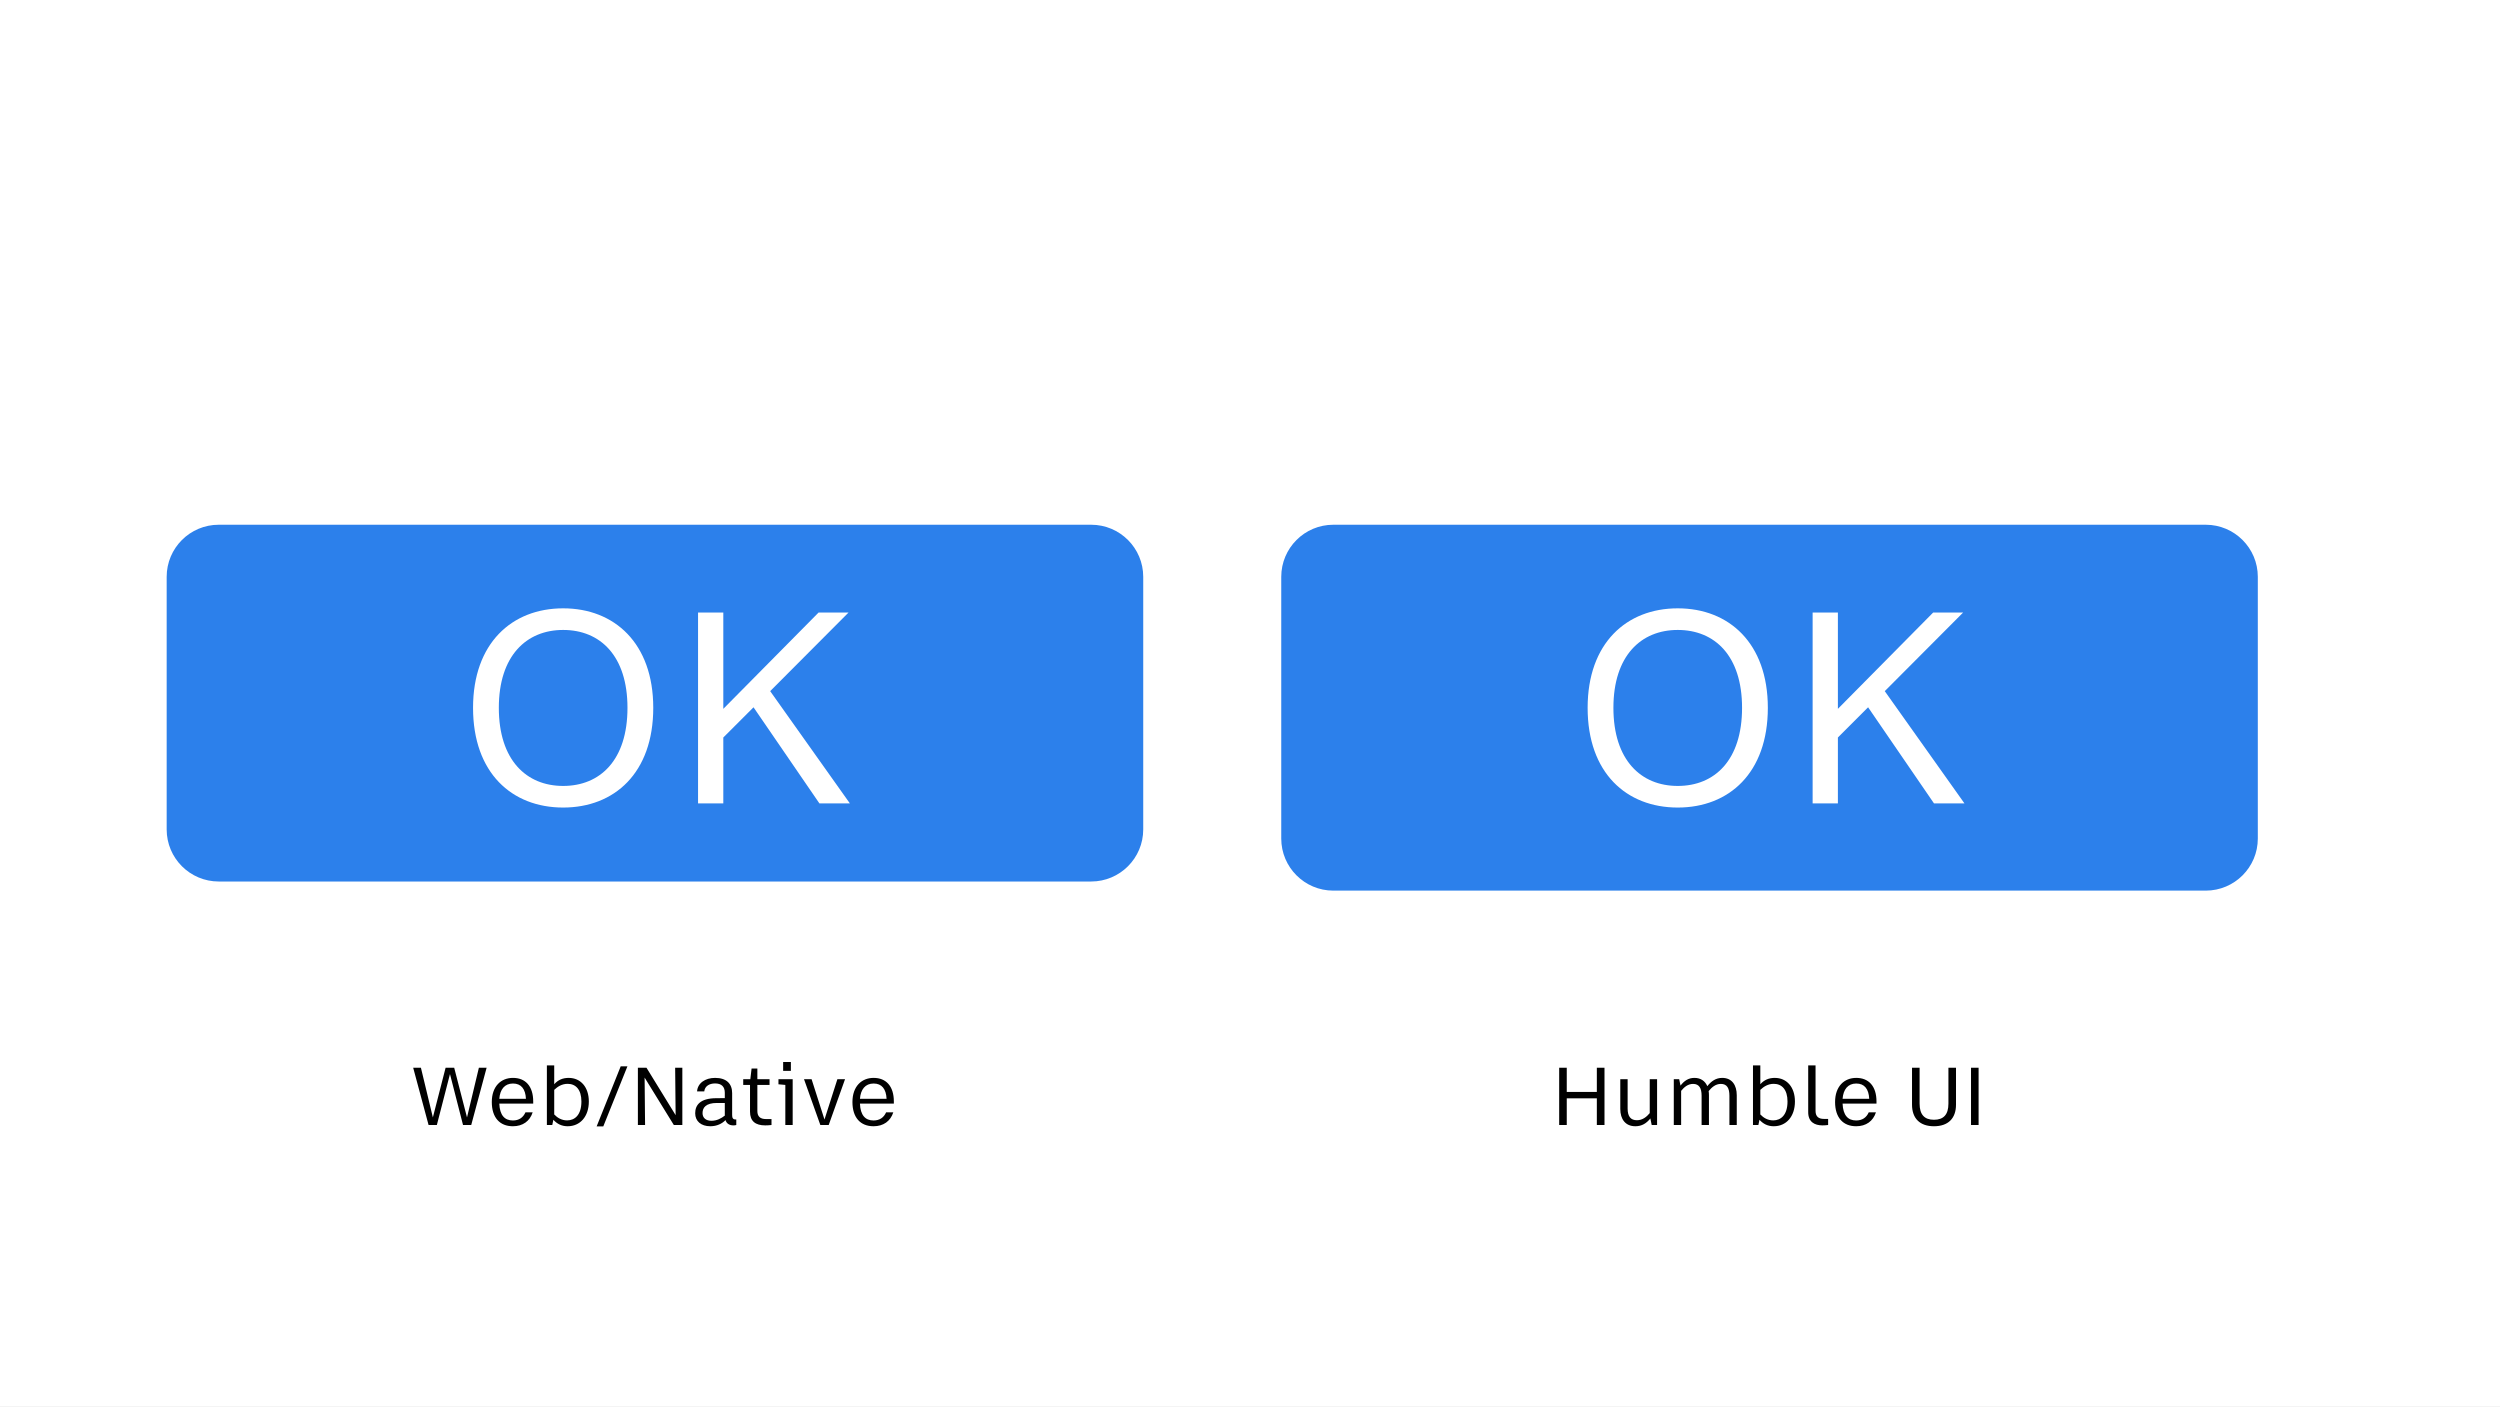
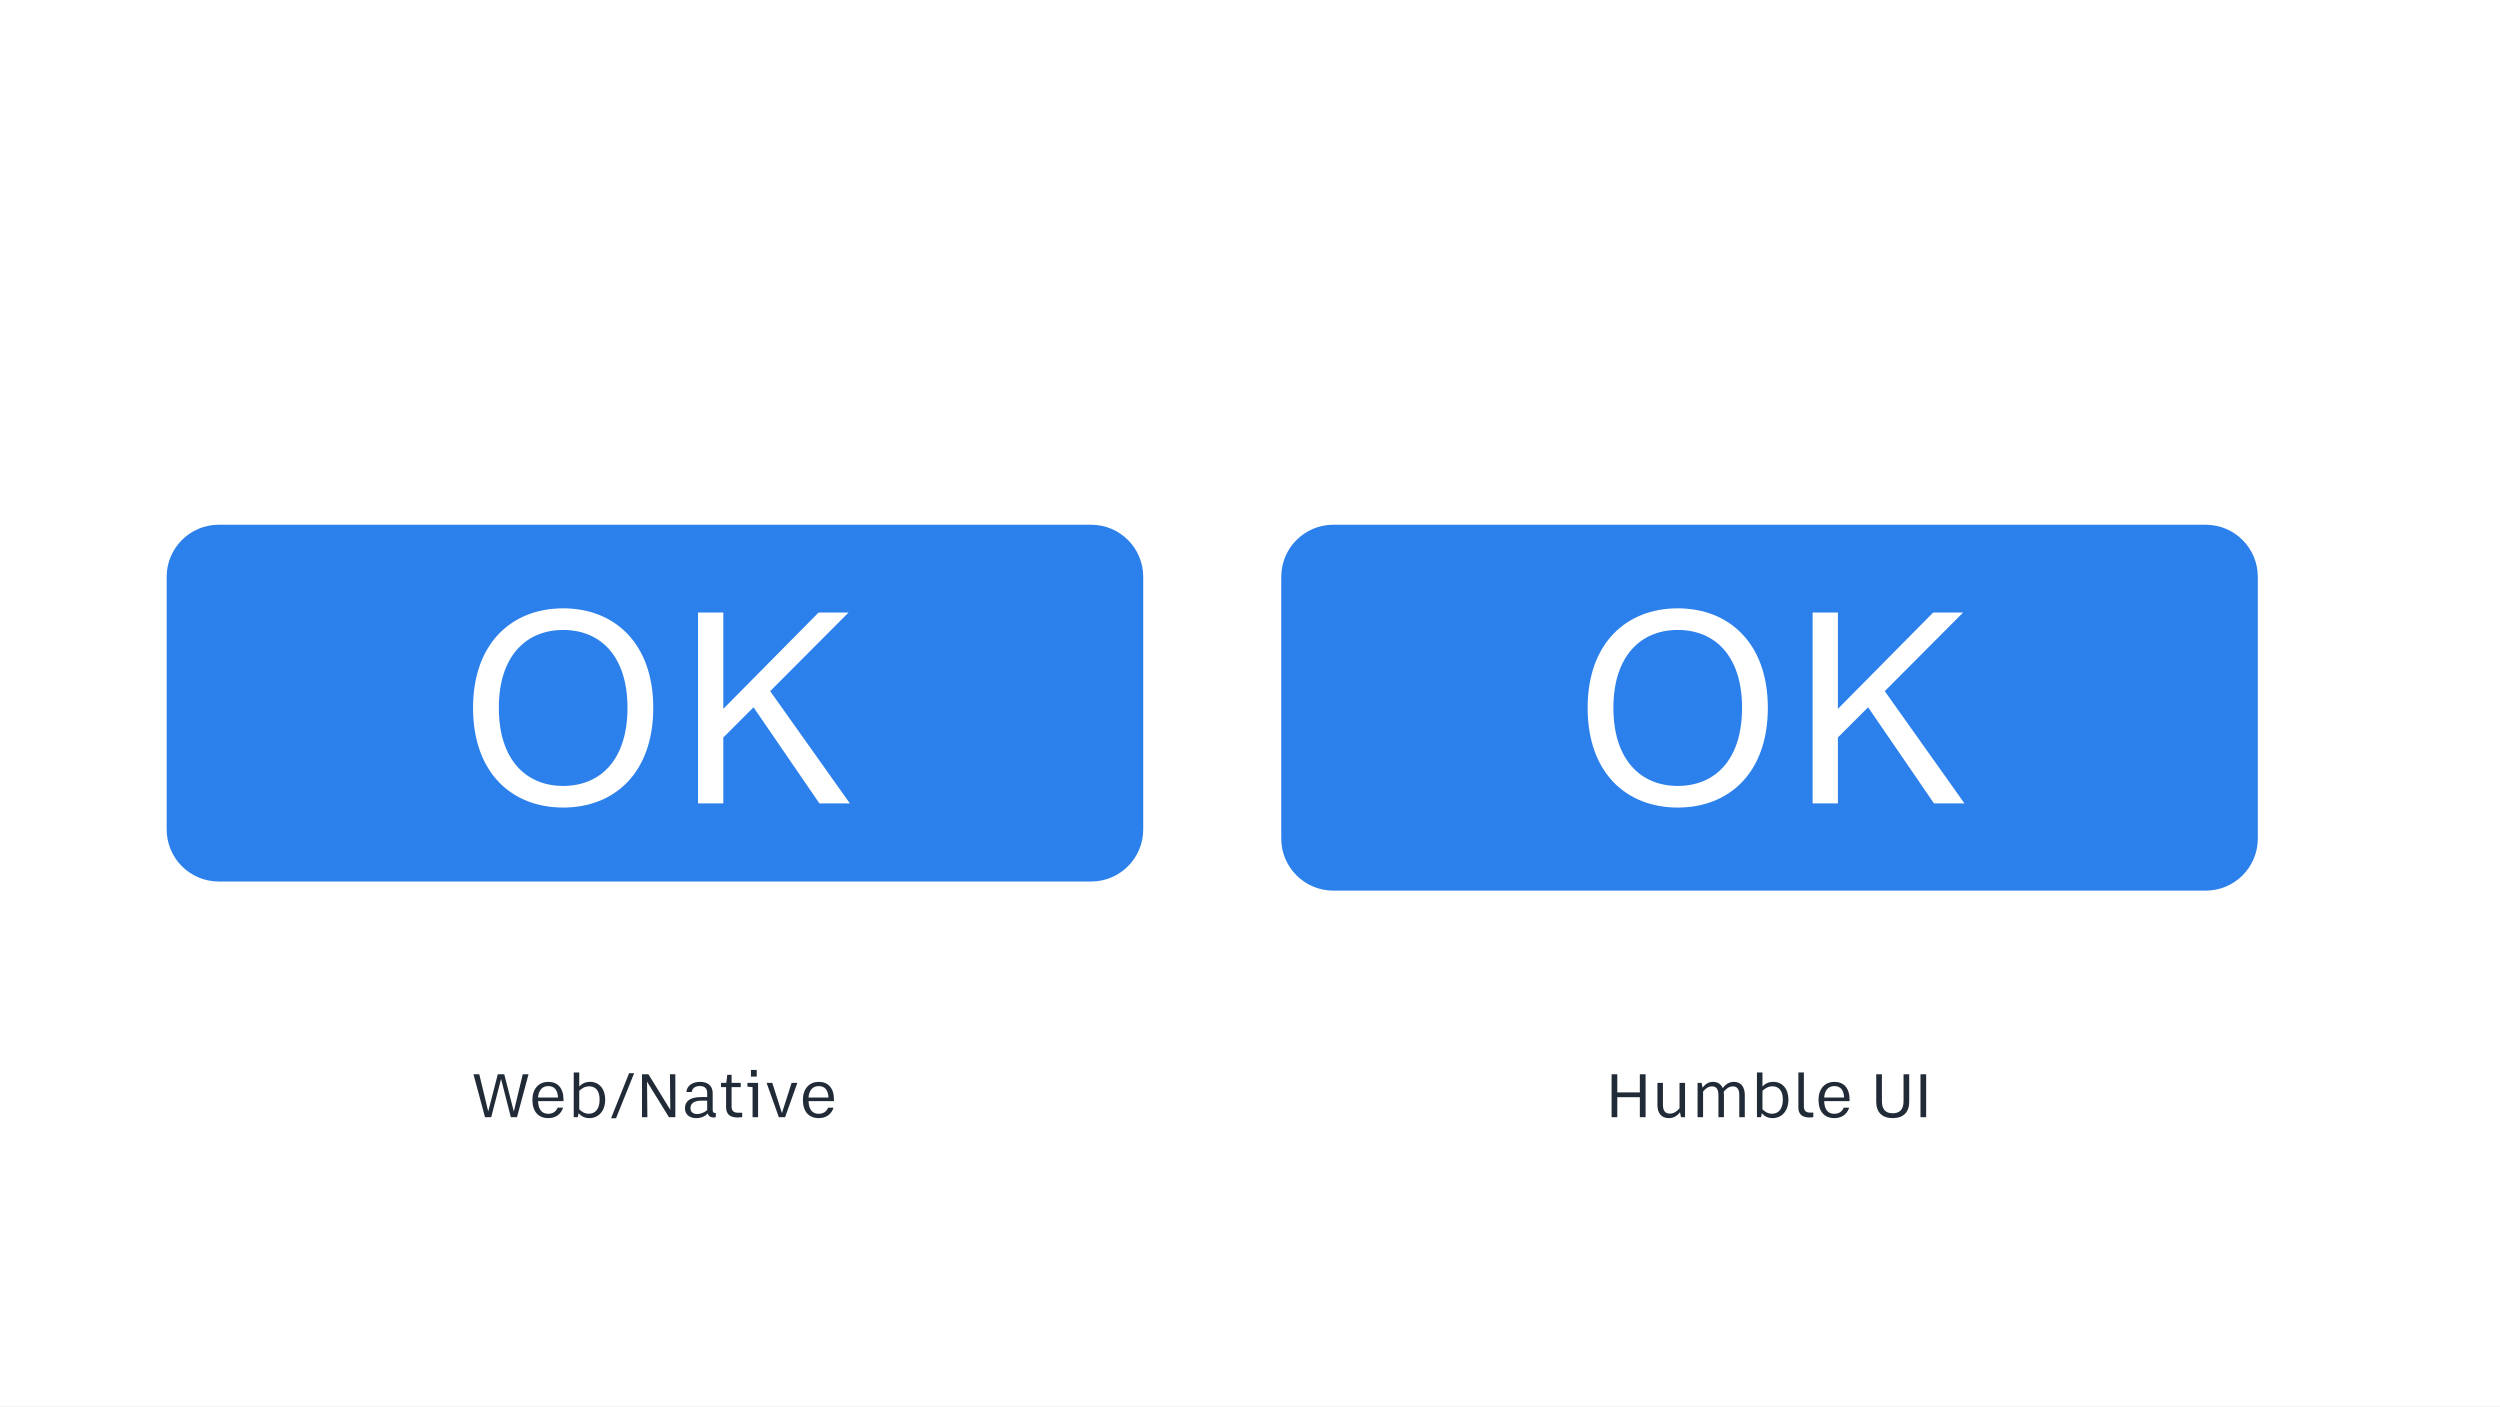
<svg xmlns="http://www.w3.org/2000/svg" width="1920" height="1080" viewBox="0 0 1920 1080" fill="none">
  <rect width="1920" height="1080" fill="white" />
  <rect x="984" y="403" width="750" height="281" rx="40" fill="#2C80EB" />
  <rect x="128" y="403" width="750" height="274" rx="40" fill="#2C80EB" />
  <path d="M432.501 620.2C471.901 620.2 501.701 593.6 501.701 543.6C501.701 494 471.901 467.2 432.501 467.2C393.101 467.2 363.301 494 363.301 543.6C363.301 593.6 393.101 620.2 432.501 620.2ZM432.501 603.6C404.301 603.6 383.101 583.8 383.101 543.6C383.101 503.6 404.301 483.8 432.501 483.8C460.901 483.8 481.901 503.6 481.901 543.6C481.901 583.8 460.901 603.6 432.501 603.6ZM652.702 617L591.502 530.8L651.702 470.4H628.702L555.502 544.4V470.4H536.102V617H555.502V566.4L578.702 543.2L629.302 617H652.702Z" fill="white" />
  <path d="M1288.5 620.2C1327.9 620.2 1357.7 593.6 1357.7 543.6C1357.7 494 1327.9 467.2 1288.5 467.2C1249.1 467.2 1219.3 494 1219.3 543.6C1219.3 593.6 1249.1 620.2 1288.5 620.2ZM1288.5 603.6C1260.3 603.6 1239.1 583.8 1239.1 543.6C1239.1 503.6 1260.3 483.8 1288.5 483.8C1316.9 483.8 1337.9 503.6 1337.9 543.6C1337.9 583.8 1316.9 603.6 1288.5 603.6ZM1508.7 617L1447.5 530.8L1507.7 470.4H1484.7L1411.5 544.4V470.4H1392.1V617H1411.5V566.4L1434.7 543.2L1485.3 617H1508.7Z" fill="white" />
-   <path d="M335.503 864L345.583 824.88L355.603 864H361.903L373.723 820.02H367.783L358.663 858.18L348.823 820.02H342.223L332.443 858.18L323.263 820.02H317.323L329.143 864H335.503ZM409.503 845.94C409.503 834.12 403.503 827.82 393.963 827.82C384.783 827.82 377.703 834.24 377.703 846.36C377.703 858.36 383.883 864.96 393.903 864.96C401.523 864.96 406.923 861 409.083 854.28H403.563C401.763 858.3 398.583 860.52 393.903 860.52C387.603 860.52 383.823 856.56 383.463 847.56H409.503V845.94ZM383.463 843.9C384.003 836.7 387.543 832.14 393.963 832.14C400.263 832.14 403.563 836.34 403.923 843.9H383.463ZM436.744 827.82C432.184 827.82 428.584 829.38 425.644 832.68V818.22H420.004V864H424.144L424.984 859.98C427.684 862.98 431.164 864.96 435.964 864.96C445.444 864.96 452.224 857.64 452.224 845.94C452.224 834.96 445.984 827.82 436.744 827.82ZM435.544 860.46C431.344 860.46 428.104 858.48 425.644 855.9V837C428.224 834.54 431.524 832.38 435.964 832.38C442.144 832.38 446.524 836.76 446.524 845.94C446.524 856.32 441.424 860.46 435.544 860.46ZM481.859 818.94H476.699L458.219 865.08H463.319L481.859 818.94ZM495.418 864L495.058 827.58L517.498 864H524.038V820.02H518.518L518.878 856.44L496.498 820.02H489.898V864H495.418ZM564.807 859.74C562.887 859.74 562.287 858.54 562.287 856.32V839.52C562.287 832.32 557.967 827.82 549.207 827.82C541.587 827.82 535.767 831.84 535.347 838.2H540.867C541.287 834.3 544.587 832.08 549.207 832.08C554.187 832.08 556.647 834.66 556.647 839.22V843.36L549.807 843.42C537.687 843.54 533.907 848.7 533.907 855C533.907 861.06 538.407 864.96 545.487 864.96C550.647 864.96 554.607 862.92 557.187 860.22C557.847 862.56 559.887 864.3 563.127 864.3C563.967 864.3 564.807 864.24 565.467 864V859.74H564.807ZM539.547 854.88C539.547 850.68 542.067 847.08 550.647 847.08H556.647V856.44L556.707 856.74C553.947 858.9 550.587 860.76 546.327 860.76C542.187 860.76 539.547 858.54 539.547 854.88ZM588.316 859.44C583.936 859.44 581.656 857.58 581.656 853.26V833.22H591.016V828.84H581.656V820.62H577.216L576.256 828.84H570.796V833.22H576.016V853.74C576.016 861.06 580.156 864.3 587.716 864.3C589.336 864.3 591.136 864.18 592.516 864V859.44H588.316ZM601.456 815.64V822.42H607.396V815.64H601.456ZM608.776 828.84H597.856V832.74L603.136 833.22V864H608.776V828.84ZM636.445 864L648.985 828.84H643.105L633.205 859.8L623.305 828.84H617.485L630.025 864H636.445ZM686.476 845.94C686.476 834.12 680.476 827.82 670.936 827.82C661.756 827.82 654.676 834.24 654.676 846.36C654.676 858.36 660.856 864.96 670.876 864.96C678.496 864.96 683.896 861 686.056 854.28H680.536C678.736 858.3 675.556 860.52 670.876 860.52C664.576 860.52 660.796 856.56 660.436 847.56H686.476V845.94ZM660.436 843.9C660.976 836.7 664.516 832.14 670.936 832.14C677.236 832.14 680.536 836.34 680.896 843.9H660.436Z" fill="black" />
-   <path d="M1203.27 864V843.54H1226.37V864H1232.25V820.02H1226.37V838.62H1203.27V820.02H1197.45V864H1203.27ZM1267 854.88C1264.6 857.76 1261.42 860.34 1257.16 860.34C1252.48 860.34 1250.02 857.58 1250.02 851.4V828.84H1244.38V851.64C1244.38 859.5 1248.28 864.96 1255.96 864.96C1260.88 864.96 1264.48 862.74 1267.48 858.96L1268.5 864H1272.64V828.84H1267V854.88ZM1322.67 827.82C1317.69 827.82 1314.15 830.46 1311.21 834.18C1309.53 830.28 1306.23 827.82 1301.31 827.82C1296.75 827.82 1293.45 830.04 1290.63 833.76L1289.61 828.84H1285.47V864H1291.11V837.78C1293.45 834.9 1296.33 832.44 1300.29 832.44C1304.97 832.44 1306.83 835.74 1306.83 841.5V864H1312.47V841.14C1312.47 840 1312.41 838.98 1312.23 837.96C1314.63 835.08 1317.51 832.44 1321.65 832.44C1326.39 832.44 1328.19 835.8 1328.19 841.5V864H1333.83V841.14C1333.83 833.4 1330.17 827.82 1322.67 827.82ZM1363.03 827.82C1358.47 827.82 1354.87 829.38 1351.93 832.68V818.22H1346.29V864H1350.43L1351.27 859.98C1353.97 862.98 1357.45 864.96 1362.25 864.96C1371.73 864.96 1378.51 857.64 1378.51 845.94C1378.51 834.96 1372.27 827.82 1363.03 827.82ZM1361.83 860.46C1357.63 860.46 1354.39 858.48 1351.93 855.9V837C1354.51 834.54 1357.81 832.38 1362.25 832.38C1368.43 832.38 1372.81 836.76 1372.81 845.94C1372.81 856.32 1367.71 860.46 1361.83 860.46ZM1400.7 859.32C1396.92 859.32 1394.34 857.7 1394.34 853.2V818.22H1388.7V854.04C1388.64 861.6 1393.56 864.3 1399.68 864.3C1401.3 864.3 1402.44 864.18 1404 864V859.32H1400.7ZM1441.14 845.94C1441.14 834.12 1435.14 827.82 1425.6 827.82C1416.42 827.82 1409.34 834.24 1409.34 846.36C1409.34 858.36 1415.52 864.96 1425.54 864.96C1433.16 864.96 1438.56 861 1440.72 854.28H1435.2C1433.4 858.3 1430.22 860.52 1425.54 860.52C1419.24 860.52 1415.46 856.56 1415.1 847.56H1441.14V845.94ZM1415.1 843.9C1415.64 836.7 1419.18 832.14 1425.6 832.14C1431.9 832.14 1435.2 836.34 1435.56 843.9H1415.1ZM1485.29 864.96C1496.09 864.96 1502.21 859.02 1502.21 848.34V820.02H1496.39V847.56C1496.39 856.02 1492.67 859.98 1485.29 859.98C1477.97 859.98 1474.25 856.02 1474.25 847.56V820.02H1468.43V848.34C1468.43 859.02 1474.55 864.96 1485.29 864.96ZM1519.56 864V820.02H1513.74V864H1519.56Z" fill="black" />
+   <path d="M377.253 858L384.813 828.66L392.328 858H397.053L405.918 825.015H401.463L394.623 853.635L387.243 825.015H382.293L374.958 853.635L368.073 825.015H363.618L372.483 858H377.253ZM432.752 844.455C432.752 835.59 428.252 830.865 421.097 830.865C414.212 830.865 408.902 835.68 408.902 844.77C408.902 853.77 413.537 858.72 421.052 858.72C426.767 858.72 430.817 855.75 432.437 850.71H428.297C426.947 853.725 424.562 855.39 421.052 855.39C416.327 855.39 413.492 852.42 413.222 845.67H432.752V844.455ZM413.222 842.925C413.627 837.525 416.282 834.105 421.097 834.105C425.822 834.105 428.297 837.255 428.567 842.925H413.222ZM453.183 830.865C449.763 830.865 447.063 832.035 444.858 834.51V823.665H440.628V858H443.733L444.363 854.985C446.388 857.235 448.998 858.72 452.598 858.72C459.708 858.72 464.793 853.23 464.793 844.455C464.793 836.22 460.113 830.865 453.183 830.865ZM452.283 855.345C449.133 855.345 446.703 853.86 444.858 851.925V837.75C446.793 835.905 449.268 834.285 452.598 834.285C457.233 834.285 460.518 837.57 460.518 844.455C460.518 852.24 456.693 855.345 452.283 855.345ZM487.019 824.205H483.149L469.289 858.81H473.114L487.019 824.205ZM497.188 858L496.918 830.685L513.748 858H518.653V825.015H514.513L514.783 852.33L497.998 825.015H493.048V858H497.188ZM549.23 854.805C547.79 854.805 547.34 853.905 547.34 852.24V839.64C547.34 834.24 544.1 830.865 537.53 830.865C531.815 830.865 527.45 833.88 527.135 838.65H531.275C531.59 835.725 534.065 834.06 537.53 834.06C541.265 834.06 543.11 835.995 543.11 839.415V842.52L537.98 842.565C528.89 842.655 526.055 846.525 526.055 851.25C526.055 855.795 529.43 858.72 534.74 858.72C538.61 858.72 541.58 857.19 543.515 855.165C544.01 856.92 545.54 858.225 547.97 858.225C548.6 858.225 549.23 858.18 549.725 858V854.805H549.23ZM530.285 851.16C530.285 848.01 532.175 845.31 538.61 845.31H543.11V852.33L543.155 852.555C541.085 854.175 538.565 855.57 535.37 855.57C532.265 855.57 530.285 853.905 530.285 851.16ZM566.862 854.58C563.577 854.58 561.867 853.185 561.867 849.945V834.915H568.887V831.63H561.867V825.465H558.537L557.817 831.63H553.722V834.915H557.637V850.305C557.637 855.795 560.742 858.225 566.412 858.225C567.627 858.225 568.977 858.135 570.012 858V854.58H566.862ZM576.717 821.73V826.815H581.172V821.73H576.717ZM582.207 831.63H574.017V834.555L577.977 834.915V858H582.207V831.63ZM602.959 858L612.364 831.63H607.954L600.529 854.85L593.104 831.63H588.739L598.144 858H602.959ZM640.482 844.455C640.482 835.59 635.982 830.865 628.827 830.865C621.942 830.865 616.632 835.68 616.632 844.77C616.632 853.77 621.267 858.72 628.782 858.72C634.497 858.72 638.547 855.75 640.167 850.71H636.027C634.677 853.725 632.292 855.39 628.782 855.39C624.057 855.39 621.222 852.42 620.952 845.67H640.482V844.455ZM620.952 842.925C621.357 837.525 624.012 834.105 628.827 834.105C633.552 834.105 636.027 837.255 636.297 842.925H620.952Z" fill="#212B37" />
+   <path d="M1242.08 858V842.655H1259.4V858H1263.81V825.015H1259.4V838.965H1242.08V825.015H1237.71V858H1242.08ZM1289.88 851.16C1288.08 853.32 1285.69 855.255 1282.5 855.255C1278.99 855.255 1277.14 853.185 1277.14 848.55V831.63H1272.91V848.73C1272.91 854.625 1275.84 858.72 1281.6 858.72C1285.29 858.72 1287.99 857.055 1290.24 854.22L1291 858H1294.11V831.63H1289.88V851.16ZM1331.63 830.865C1327.89 830.865 1325.24 832.845 1323.03 835.635C1321.77 832.71 1319.3 830.865 1315.61 830.865C1312.19 830.865 1309.71 832.53 1307.6 835.32L1306.83 831.63H1303.73V858H1307.96V838.335C1309.71 836.175 1311.87 834.33 1314.84 834.33C1318.35 834.33 1319.75 836.805 1319.75 841.125V858H1323.98V840.855C1323.98 840 1323.93 839.235 1323.8 838.47C1325.6 836.31 1327.76 834.33 1330.86 834.33C1334.42 834.33 1335.77 836.85 1335.77 841.125V858H1340V840.855C1340 835.05 1337.25 830.865 1331.63 830.865ZM1361.9 830.865C1358.48 830.865 1355.78 832.035 1353.57 834.51V823.665H1349.34V858H1352.45L1353.08 854.985C1355.1 857.235 1357.71 858.72 1361.31 858.72C1368.42 858.72 1373.51 853.23 1373.51 844.455C1373.51 836.22 1368.83 830.865 1361.9 830.865ZM1361 855.345C1357.85 855.345 1355.42 853.86 1353.57 851.925V837.75C1355.51 835.905 1357.98 834.285 1361.31 834.285C1365.95 834.285 1369.23 837.57 1369.23 844.455C1369.23 852.24 1365.41 855.345 1361 855.345ZM1390.15 854.49C1387.32 854.49 1385.38 853.275 1385.38 849.9V823.665H1381.15V850.53C1381.11 856.2 1384.8 858.225 1389.39 858.225C1390.6 858.225 1391.46 858.135 1392.63 858V854.49H1390.15ZM1420.48 844.455C1420.48 835.59 1415.98 830.865 1408.82 830.865C1401.94 830.865 1396.63 835.68 1396.63 844.77C1396.63 853.77 1401.26 858.72 1408.78 858.72C1414.49 858.72 1418.54 855.75 1420.16 850.71H1416.02C1414.67 853.725 1412.29 855.39 1408.78 855.39C1404.05 855.39 1401.22 852.42 1400.95 845.67H1420.48V844.455ZM1400.95 842.925C1401.35 837.525 1404.01 834.105 1408.82 834.105C1413.55 834.105 1416.02 837.255 1416.29 842.925H1400.95ZM1453.59 858.72C1461.69 858.72 1466.28 854.265 1466.28 846.255V825.015H1461.92V845.67C1461.92 852.015 1459.13 854.985 1453.59 854.985C1448.1 854.985 1445.31 852.015 1445.31 845.67V825.015H1440.95V846.255C1440.95 854.265 1445.54 858.72 1453.59 858.72ZM1479.29 858V825.015H1474.93V858H1479.29Z" fill="#212B37" />
</svg>
